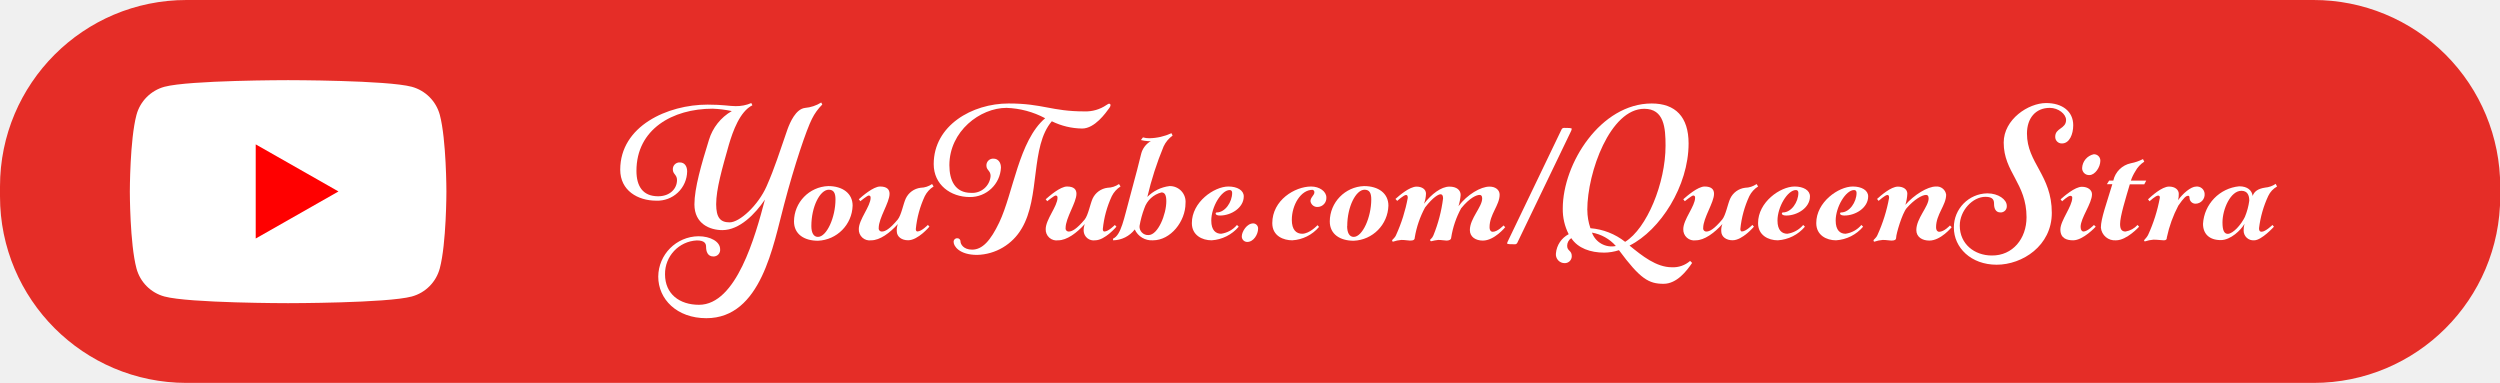
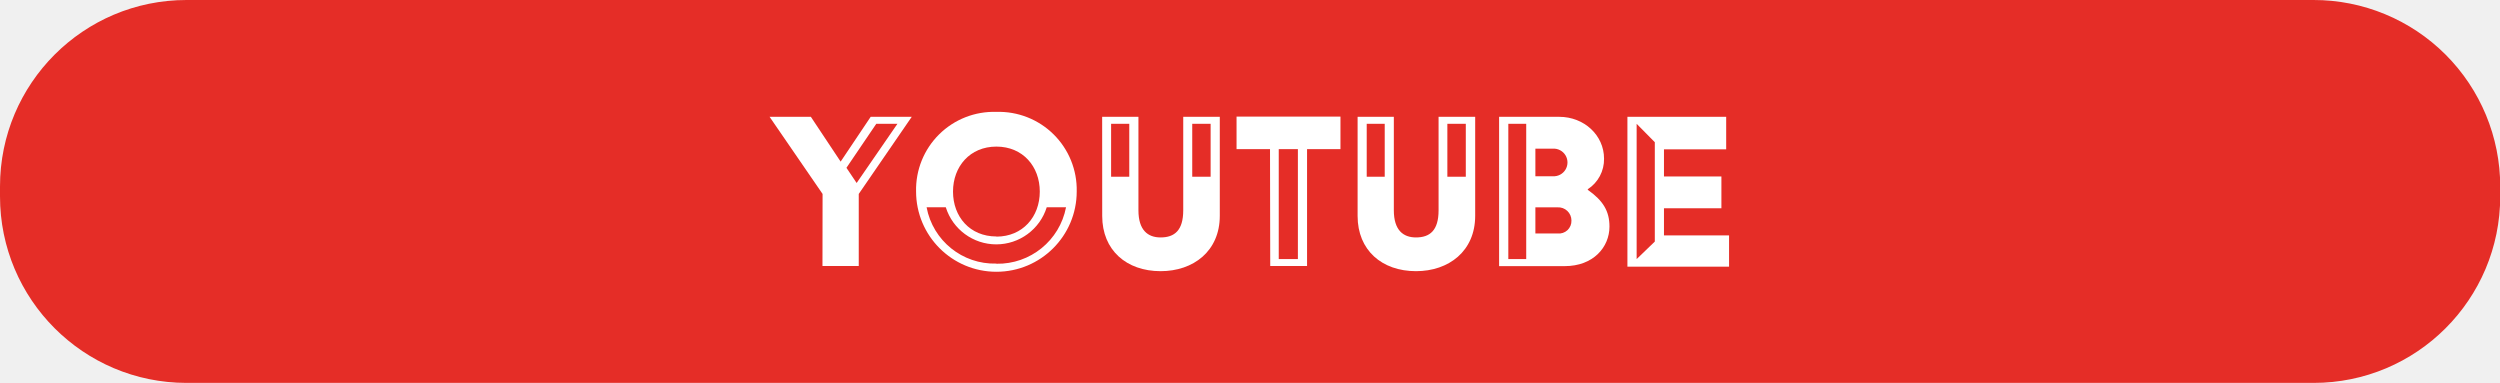
<svg xmlns="http://www.w3.org/2000/svg" viewBox="0 0 460.96 70.6">
  <defs>
-     <style>.cls-1{isolation:isolate;}.cls-2{fill:#e52d27;mix-blend-mode:color;}.cls-3{fill:#fff;}.cls-4{fill:red;}</style>
+     <style>.cls-1{isolation:isolate;}.cls-2{fill:#e52d27;mix-blend-mode:color;}.cls-3{fill:#fff;}</style>
  </defs>
  <g class="cls-1">
    <g id="Layer_1" data-name="Layer 1">
-       <path class="cls-2" d="M426.57,0H34.39A34.39,34.39,0,0,0,0,34.39V36.2A34.4,34.4,0,0,0,34.39,70.6H426.57A34.4,34.4,0,0,0,461,36.2V34.39A34.39,34.39,0,0,0,426.57,0ZM71.6,45.36a5.59,5.59,0,0,1-3.92,3.94c-3.45.93-17.31.93-17.31.93s-13.85,0-17.3-.93a5.59,5.59,0,0,1-3.92-3.94c-.93-3.48-.93-10.74-.93-10.74s0-7.25.93-10.73A5.55,5.55,0,0,1,33.07,20C36.52,19,50.37,19,50.37,19s13.86,0,17.31.93a5.55,5.55,0,0,1,3.92,3.94c.92,3.48.92,10.73.92,10.73S72.52,41.88,71.6,45.36Z" />
-       <path class="cls-3" d="M134.53,41c1.87,0,5.27-3.16,6.81-6.64s2.38-6.28,3.88-10.57c.45-1.21,1.5-3.68,3.2-3.89a6.79,6.79,0,0,0,3-1l.2.37a9.84,9.84,0,0,0-1.9,2.63c-1,1.94-3.24,8.54-5.15,15.83-2,7.45-4.21,20.94-14.33,20.94-5.47,0-8.87-3.53-8.87-7.66a7.51,7.51,0,0,1,7.41-7.45c2.23,0,4,1,4,2.39a1.21,1.21,0,0,1-1.25,1.34c-1.06,0-1.34-.93-1.34-1.78,0-.61-.28-1.18-1.7-1.18a6.17,6.17,0,0,0-5.87,6.24c0,3.64,2.67,5.63,6.27,5.63,6.89,0,10.37-12.64,12.15-19.4-1.78,2.63-4.66,5.63-7.85,5.63-2.27,0-5.15-1.14-5.15-4.74,0-3,1.3-7.45,2.68-11.9a9.19,9.19,0,0,1,4.21-5.31,20.54,20.54,0,0,0-3.53-.44c-7.41,0-14.05,3.8-14.05,11.46,0,2.79,1.14,4.69,4,4.69,2.15,0,3.48-1.37,3.48-3,0-1-.77-1.06-.77-1.95a1.23,1.23,0,0,1,1.3-1.29c.89,0,1.34.73,1.34,1.66A5.48,5.48,0,0,1,121,37c-3.4,0-6.64-1.86-6.64-5.71,0-8.06,8.74-12,16.11-12,2.88,0,4,.28,5.15.28a7,7,0,0,0,2.91-.57l.2.41c-2.3,1.13-3.6,4.78-4.33,7.25-1.25,4.41-2.35,8.22-2.35,11C132.06,40.1,132.79,41,134.53,41Z" />
-       <path class="cls-3" d="M157.21,37.91a6.67,6.67,0,0,1-6.4,6.48c-2.47,0-4.41-1.17-4.41-3.56a6.56,6.56,0,0,1,6.32-6.52C155.35,34.31,157.21,35.65,157.21,37.91Zm-7.61,3.77c0,1.21.4,2,1.21,2,1.62,0,3.24-3.6,3.24-6.92,0-1.22-.36-1.78-1.25-1.78C151.18,35,149.6,38.12,149.6,41.68Z" />
-       <path class="cls-3" d="M165.35,42.61a3.23,3.23,0,0,1,.2-1.3c-1.49,1.66-3.32,3-4.9,3a2,2,0,0,1-2.3-2.06c0-1.79,2.18-4.22,2.18-5.79,0-.29-.12-.41-.36-.41s-1.54,1.05-1.54,1.05l-.28-.36c.64-.57,2.67-2.35,3.92-2.35s1.75.53,1.75,1.34c0,1.62-2,4.45-2,6.31a.57.57,0,0,0,.61.65c.57,0,1.42-.44,2.91-2.23.65-.81,1-2.83,1.46-3.84a3.5,3.5,0,0,1,2.75-2,3.81,3.81,0,0,0,2.11-.69l.28.45a4.53,4.53,0,0,0-1.62,1.78,18.72,18.72,0,0,0-1.66,6.08c0,.28.13.44.29.44.77,0,1.94-1.21,1.94-1.21l.28.32s-2.1,2.51-3.92,2.51C166.32,44.31,165.35,43.7,165.35,42.61Z" />
-       <path class="cls-3" d="M204,19.37c.21-.12.37-.25.49-.25a.27.27,0,0,1,.28.25,1,1,0,0,1-.24.56c-.65.89-2.67,3.77-5,3.77a13,13,0,0,1-5.59-1.34c-4,4.66-2.1,14-5.55,19.76A9.79,9.79,0,0,1,180.17,47c-3.28,0-4.33-1.62-4.33-2.35a.64.64,0,0,1,.65-.72.57.57,0,0,1,.61.6c0,.45.52,1.5,2.14,1.5,1.9,0,3.4-1.66,5-5,2.59-5.43,3.61-15.1,8.47-19.23a16.28,16.28,0,0,0-7.13-1.91c-4.86,0-10.53,4.3-10.53,10.57,0,2.8,1.05,5.1,4,5.1a3.38,3.38,0,0,0,3.6-3.11c0-1-.77-1.06-.77-1.91a1.23,1.23,0,0,1,1.3-1.29c.85,0,1.38.69,1.38,1.66a5.69,5.69,0,0,1-5.75,5.42c-3.53,0-6.65-2.26-6.65-6.07,0-7.13,7.09-11.18,13.81-11.18,6.36,0,7.86,1.46,14,1.46A6.76,6.76,0,0,0,204,19.37Z" />
-       <path class="cls-3" d="M199.81,42.61a3.1,3.1,0,0,1,.21-1.3c-1.5,1.66-3.32,3-4.9,3a2,2,0,0,1-2.31-2.06c0-1.79,2.18-4.22,2.18-5.79,0-.29-.12-.41-.36-.41s-1.54,1.05-1.54,1.05l-.28-.36c.65-.57,2.67-2.35,3.93-2.35s1.74.53,1.74,1.34c0,1.62-2,4.45-2,6.31a.57.57,0,0,0,.61.65c.57,0,1.42-.44,2.92-2.23.64-.81,1-2.83,1.45-3.84a3.5,3.5,0,0,1,2.76-2,3.74,3.74,0,0,0,2.1-.69l.29.45A4.45,4.45,0,0,0,205,36.17a18.72,18.72,0,0,0-1.66,6.08c0,.28.12.44.28.44.77,0,1.94-1.21,1.94-1.21l.29.32s-2.11,2.51-3.93,2.51A1.84,1.84,0,0,1,199.81,42.61Z" />
-       <path class="cls-3" d="M216.21,25a5.12,5.12,0,0,0-1.66,2,60,60,0,0,0-3,9.31,6.93,6.93,0,0,1,4.09-2,2.89,2.89,0,0,1,2.95,3.16c0,3.36-2.75,6.84-6,6.84a3.44,3.44,0,0,1-3.36-2,5.13,5.13,0,0,1-4,2V44c1.5-.65,2-3.69,3.12-7.74s1.74-6.6,2.06-7.89a3.74,3.74,0,0,1,1.79-2.35,2.78,2.78,0,0,1-.57,0,6.63,6.63,0,0,1-1.26-.2l.37-.49a4.06,4.06,0,0,0,1.17.16,10.21,10.21,0,0,0,4.09-.93ZM211,38.4a17.65,17.65,0,0,0-.89,3.28,1.56,1.56,0,0,0,1.66,1.66c1.74,0,3.28-3.81,3.28-6.24,0-1.13-.28-1.62-.89-1.62A4.46,4.46,0,0,0,211,38.4Z" />
-       <path class="cls-3" d="M226.5,34.39c1.62,0,2.83.69,2.83,1.82,0,2.11-2.34,3.53-4.37,3.53-.4,0-.81-.09-.81-.37a.19.19,0,0,1,.2-.2c1.54,0,2.84-1.91,2.84-3.61,0-.32-.16-.52-.45-.52-1.54,0-3.4,3.12-3.4,5.63,0,1.82.85,2.43,1.82,2.43a4.69,4.69,0,0,0,2.92-1.62l.32.32a7.14,7.14,0,0,1-5,2.51c-1.74,0-3.64-.93-3.64-3.16C219.74,37.26,223.87,34.39,226.5,34.39Z" />
-       <path class="cls-3" d="M231.08,41.19a.92.92,0,0,1,.89,1c0,1-.81,2.42-2,2.42a1,1,0,0,1-1-1.09C229,42.69,229.9,41.19,231.08,41.19Z" />
-       <path class="cls-3" d="M244.56,36.41A1.65,1.65,0,0,1,243,38.16a1.27,1.27,0,0,1-1.37-1.06c0-.73.72-1.09.72-1.62A.43.43,0,0,0,242,35c-2.15,0-3.81,2.79-3.81,5.54,0,1.83.81,2.56,1.91,2.56,1.37,0,2.83-1.58,2.83-1.58l.28.32a7,7,0,0,1-4.94,2.47c-1.53,0-3.68-.73-3.68-3.16,0-4.25,4.17-6.76,7.17-6.76C243.27,34.39,244.56,35.28,244.56,36.41Z" />
-       <path class="cls-3" d="M256,37.91a6.67,6.67,0,0,1-6.4,6.48c-2.47,0-4.41-1.17-4.41-3.56a6.56,6.56,0,0,1,6.32-6.52C254.16,34.31,256,35.65,256,37.91Zm-7.61,3.77c0,1.21.4,2,1.21,2,1.62,0,3.24-3.6,3.24-6.92,0-1.22-.36-1.78-1.25-1.78C250,35,248.41,38.12,248.41,41.68Z" />
-       <path class="cls-3" d="M276.51,35.89c0,1.94-1.86,3.64-1.86,6,0,.69.36.85.57.85.93,0,2-1.17,2-1.17l.32.32s-2,2.47-4.13,2.47c-1.29,0-2.39-.65-2.39-1.94,0-2.15,2.27-4.25,2.27-5.83,0-.49-.2-.65-.48-.65-.53,0-1.79.48-3.4,2.47a16.63,16.63,0,0,0-1.83,5.38c0,.45-.48.57-.85.57s-.89-.12-1.54-.12a8.37,8.37,0,0,0-1.29.24c-.12,0-.2-.08-.2-.24s.36-.24.6-.85a27,27,0,0,0,1.78-6.8c0-.53-.16-.77-.48-.77s-1.3.44-2.84,2.43a17.71,17.71,0,0,0-1.9,5.54c0,.45-.28.57-.89.57-.36,0-.85-.12-1.58-.12a6.13,6.13,0,0,0-1.54.32c-.08,0-.16-.08-.16-.24s.49-.4.73-1a29.08,29.08,0,0,0,2.15-6.84c0-.41-.13-.53-.33-.53-.4,0-1.62,1.09-1.62,1.09l-.32-.36c.69-.61,2.59-2.27,3.89-2.27,1,0,1.74.49,1.74,1.3a5.79,5.79,0,0,1-.37,1.86c1.38-1.78,3.16-3.16,4.7-3.16,1.34,0,2.06.65,2.06,1.54a9.3,9.3,0,0,1-.4,2.06c1.62-2.14,4.09-3.6,5.71-3.6C275.7,34.39,276.51,35,276.51,35.89Z" />
-       <path class="cls-3" d="M279.75,44.8a.49.49,0,0,1-.48.24c-.65,0-1.38,0-1.38-.16s.08-.2.12-.37l9.92-20.65a.5.5,0,0,1,.49-.28c.61,0,1.38,0,1.38.16a1,1,0,0,1-.13.45Z" />
-       <path class="cls-3" d="M312,48.48c-1,1.46-2.8,3.85-5.27,3.85-2.71,0-4.29-.89-8.22-6.2a9,9,0,0,1-2.71.45c-2.55,0-4.86-.81-6.08-2.67a1.69,1.69,0,0,0-.76,1.41c0,1,.85.81.85,1.91a1.28,1.28,0,0,1-1.3,1.29,1.61,1.61,0,0,1-1.62-1.82,4.42,4.42,0,0,1,2.35-3.52,10,10,0,0,1-1.09-4.74c0-8.3,7-19.36,16.4-19.36,4.37,0,6.8,2.47,6.8,7.37,0,7.86-5.23,16-10.89,18.83,2.34,1.91,4.94,4,7.81,4a4.76,4.76,0,0,0,3.36-1.17Zm-19.32-9.76a10.26,10.26,0,0,0,.57,3.36,11.83,11.83,0,0,1,6.4,2.51c4-2.47,7.45-10.81,7.45-17.73,0-3.28-.25-6.8-3.93-6.8C296.92,20.06,292.67,31.72,292.67,38.72Zm5.26,6.64a7.56,7.56,0,0,0-4.41-2.47,3.86,3.86,0,0,0,4.41,2.47Z" />
-       <path class="cls-3" d="M317.37,42.61a3.1,3.1,0,0,1,.21-1.3c-1.5,1.66-3.33,3-4.9,3a2,2,0,0,1-2.31-2.06c0-1.79,2.18-4.22,2.18-5.79,0-.29-.12-.41-.36-.41s-1.54,1.05-1.54,1.05l-.28-.36c.65-.57,2.67-2.35,3.93-2.35s1.74.53,1.74,1.34c0,1.62-2,4.45-2,6.31a.57.57,0,0,0,.61.65c.57,0,1.42-.44,2.91-2.23.65-.81,1-2.83,1.46-3.84a3.5,3.5,0,0,1,2.76-2,3.74,3.74,0,0,0,2.1-.69l.29.45a4.45,4.45,0,0,0-1.62,1.78,18.72,18.72,0,0,0-1.66,6.08c0,.28.12.44.28.44.77,0,1.94-1.21,1.94-1.21l.29.32s-2.11,2.51-3.93,2.51C318.34,44.31,317.37,43.7,317.37,42.61Z" />
-       <path class="cls-3" d="M330.9,34.39c1.62,0,2.83.69,2.83,1.82,0,2.11-2.35,3.53-4.37,3.53-.41,0-.81-.09-.81-.37a.19.19,0,0,1,.2-.2c1.54,0,2.84-1.91,2.84-3.61,0-.32-.16-.52-.45-.52-1.54,0-3.4,3.12-3.4,5.63,0,1.82.85,2.43,1.82,2.43a4.69,4.69,0,0,0,2.92-1.62l.32.32a7.14,7.14,0,0,1-5,2.51c-1.74,0-3.64-.93-3.64-3.16C324.14,37.26,328.27,34.39,330.9,34.39Z" />
-       <path class="cls-3" d="M341.63,34.39c1.62,0,2.83.69,2.83,1.82,0,2.11-2.34,3.53-4.37,3.53-.4,0-.81-.09-.81-.37a.19.19,0,0,1,.2-.2c1.54,0,2.84-1.91,2.84-3.61,0-.32-.16-.52-.45-.52-1.54,0-3.4,3.12-3.4,5.63,0,1.82.85,2.43,1.82,2.43a4.69,4.69,0,0,0,2.92-1.62l.32.32a7.14,7.14,0,0,1-5,2.51c-1.74,0-3.64-.93-3.64-3.16C334.87,37.26,339,34.39,341.63,34.39Z" />
-       <path class="cls-3" d="M356.94,34.39a1.75,1.75,0,0,1,1.9,1.5c0,1.94-1.86,3.64-1.86,6,0,.69.36.85.56.85.94,0,2-1.17,2-1.17l.32.32s-2,2.47-4.13,2.47c-1.29,0-2.39-.65-2.39-1.94,0-2.15,2.27-4.34,2.27-5.83,0-.49-.2-.65-.48-.65-.73,0-2.19.85-3.57,2.43-.85,1-1.94,4.78-1.94,5.42,0,.45-.29.57-.89.57-.37,0-.85-.12-1.58-.12a6.13,6.13,0,0,0-1.54.32c-.08,0-.16-.08-.16-.24s.48-.4.73-1a29,29,0,0,0,2.14-6.84c0-.41-.12-.53-.32-.53-.41,0-1.62,1.09-1.62,1.09l-.28-.36c.68-.61,2.55-2.27,3.84-2.27,1,0,1.74.49,1.74,1.3a8.16,8.16,0,0,1-.36,2.06C352.93,35.93,355.4,34.39,356.94,34.39Z" />
-       <path class="cls-3" d="M373.66,40.06c0-6.28-4.21-8.3-4.21-13.77C369.45,22,374,19,377.27,19c3,0,5,1.54,5,4.09,0,1.66-.69,3.36-2.07,3.36a1.2,1.2,0,0,1-1.25-1.25c0-1.62,2-1.42,2-3.08,0-1.09-1.42-2.23-3-2.23-2.63,0-4.21,1.91-4.21,4.74,0,5.43,4.58,7.65,4.58,14.62,0,6.07-5.43,9.56-10.17,9.56s-7.89-3.16-7.89-6.85a6.27,6.27,0,0,1,6.19-6.31c2,0,3.57,1.13,3.57,2.3a1.12,1.12,0,0,1-1.18,1.22c-.89,0-1.17-.77-1.17-1.58,0-.61-.12-1.3-1.58-1.3-2.39,0-4.74,2.55-4.74,5.31,0,3.4,2.71,5.51,5.91,5.51C371.11,47.15,373.66,44,373.66,40.06Z" />
-       <path class="cls-3" d="M383.63,41.84c0,.61.28.85.52.85.77,0,1.94-1.21,1.94-1.21l.33.32s-2.31,2.51-4.17,2.51c-1.18,0-2.35-.36-2.35-2s2.19-4.26,2.19-5.83a.32.32,0,0,0-.37-.37c-.4,0-1.5,1-1.5,1l-.28-.36c.65-.57,2.63-2.31,3.93-2.31,1.13,0,1.86.61,1.86,1.38C385.73,37.51,383.63,40.18,383.63,41.84Zm2.42-13.4a1.17,1.17,0,0,1,1.22,1.21c0,1.18-1,2.63-2,2.63A1.27,1.27,0,0,1,383.91,31,2.73,2.73,0,0,1,386.05,28.44Z" />
-       <path class="cls-3" d="M388.89,33.3h.77a4.19,4.19,0,0,1,3.24-3.2,8,8,0,0,0,2.23-.77l.24.48a4.77,4.77,0,0,0-1.66,1.79,7.72,7.72,0,0,0-.81,1.7h2.83l-.36.69H392.7c-.77,2.63-1.79,5.87-1.79,7.32,0,1,.33,1.38,1,1.38a3.87,3.87,0,0,0,2.22-1.21l.29.32s-2.27,2.51-4.25,2.51a2.58,2.58,0,0,1-2.8-2.35c0-1.66,1.05-4.45,2.11-8h-1Z" />
-       <path class="cls-3" d="M401.65,37.91a22.53,22.53,0,0,0-2.11,5.83c0,.45-.2.57-.57.57s-1.17-.12-1.9-.12a6.63,6.63,0,0,0-1.58.32.17.17,0,0,1-.16-.16c0-.16.44-.44.73-1a28.85,28.85,0,0,0,2.18-6.88c0-.17,0-.41-.32-.41-.45,0-1.58,1.05-1.58,1.05l-.28-.36c.6-.57,2.55-2.35,3.88-2.35,1.14,0,1.79.61,1.79,1.34a4.11,4.11,0,0,1-.13,1.17c.86-1.21,2.35-2.51,3.33-2.51a1.41,1.41,0,0,1,1.57,1.34,1.7,1.7,0,0,1-1.66,1.82,1.1,1.1,0,0,1-1.13-1.09c0-.25-.08-.37-.24-.37C403.06,36.09,402.66,36.46,401.65,37.91Z" />
-       <path class="cls-3" d="M417,42.73c.73,0,2-1.25,2-1.25l.28.32s-2.27,2.51-3.64,2.51a1.79,1.79,0,0,1-1.95-1.78,4.36,4.36,0,0,1,.16-1.26c-.64,1.14-2.55,3-4.37,3-2.14,0-3.28-1.17-3.28-3a7.39,7.39,0,0,1,6.68-6.92c1.54,0,2.35.77,2.47,1.78.29-.81.93-1.33,2.31-1.54a4,4,0,0,0,1.94-.69l.25.49a3.89,3.89,0,0,0-1.62,1.74,19.6,19.6,0,0,0-1.7,5.95C416.51,42.57,416.71,42.73,417,42.73ZM413.92,40a11.88,11.88,0,0,0,.81-3c0-1-.33-1.82-1.46-1.82-2,0-3.48,3.4-3.48,5.83,0,1.5.32,2.11,1,2.11C411.77,43.06,413.19,41.48,413.92,40Z" />
-       <path class="cls-3" d="M81.09,21.16A7.36,7.36,0,0,0,75.93,16c-4.56-1.22-22.81-1.22-22.81-1.22s-18.25,0-22.8,1.22a7.35,7.35,0,0,0-5.16,5.2c-1.22,4.58-1.22,14.14-1.22,14.14s0,9.56,1.22,14.14a7.31,7.31,0,0,0,5.16,5.19c4.55,1.23,22.8,1.23,22.8,1.23s18.25,0,22.81-1.23a7.33,7.33,0,0,0,5.16-5.19c1.22-4.58,1.22-14.14,1.22-14.14S82.31,25.74,81.09,21.16Z" />
-       <polygon class="cls-4" points="47.15 43.98 62.41 35.3 47.15 26.62 47.15 43.98" />
+       <path class="cls-2" d="M426.57,0H34.39A34.39,34.39,0,0,0,0,34.39V36.2A34.4,34.4,0,0,0,34.39,70.6H426.57A34.4,34.4,0,0,0,461,36.2V34.39A34.39,34.39,0,0,0,426.57,0Z" />
+       <path class="cls-3" d="M151.67,35.76,141.9,21.54h7.61L155,29.8l5.54-8.26h7.57l-9.77,14.22V49.05h-6.69Zm13.8-12.93h-3.9l-5.5,8.11,1.88,2.8Z" />
+       <path class="cls-3" d="M183.72,20.63A14.37,14.37,0,0,1,198.53,35.3a14.81,14.81,0,0,1-29.62,0A14.35,14.35,0,0,1,183.72,20.63Zm0,28a12.83,12.83,0,0,0,12.84-10.41H193a9.75,9.75,0,0,1-18.61,0h-3.54A12.73,12.73,0,0,0,183.72,48.6Zm0-5c4.86,0,8-3.67,8-8.3s-3.12-8.3-8-8.3-8,3.67-8,8.3S178.82,43.6,183.72,43.6Z" />
+       <path class="cls-3" d="M203.22,21.54h6.69V38.78c0,3.67,1.74,5,4.08,5,2.57,0,4.18-1.29,4.18-5V21.54h6.74V39.79C224.91,46.3,220.05,50,214,50c-6.28,0-10.77-3.85-10.77-10.18Zm5,11.05V22.83h-3.35v9.76Zm15,0V22.83h-3.39v9.76Z" />
+       <path class="cls-3" d="M234.17,27.5H228v-6h19.16v6H241V49.05h-6.79Zm5.14,20.27V27.5h-3.53V47.77Z" />
+       <path class="cls-3" d="M250.32,21.54H257V38.78c0,3.67,1.74,5,4.08,5,2.57,0,4.17-1.29,4.17-5V21.54H272V39.79C272,46.3,267.14,50,261.09,50c-6.28,0-10.77-3.85-10.77-10.18Zm5,11.05V22.83H252v9.76Zm14.95,0V22.83h-3.4v9.76Z" />
+       <path class="cls-3" d="M276.41,21.54H287.5c4.59,0,8.26,3.4,8.26,7.71a6.56,6.56,0,0,1-3,5.64V35c2.84,2,4,3.94,4,6.78,0,3.81-3,7.29-8.25,7.29H276.41Zm5,26.23V22.83h-3.3V47.77Zm4.9-15.27a2.55,2.55,0,1,0,0-5.09H283.1V32.5Zm.87,10.55a2.32,2.32,0,0,0,2.57-2.39,2.43,2.43,0,0,0-2.57-2.43H283.1v4.82Z" />
+       <path class="cls-3" d="M300.07,21.54h18.21v6H306.81v5H317.4v5.86H306.81v5h12v5.77H300.07Zm5.05,23V26.22l-3.35-3.39V47.77Z" />
    </g>
  </g>
</svg>
